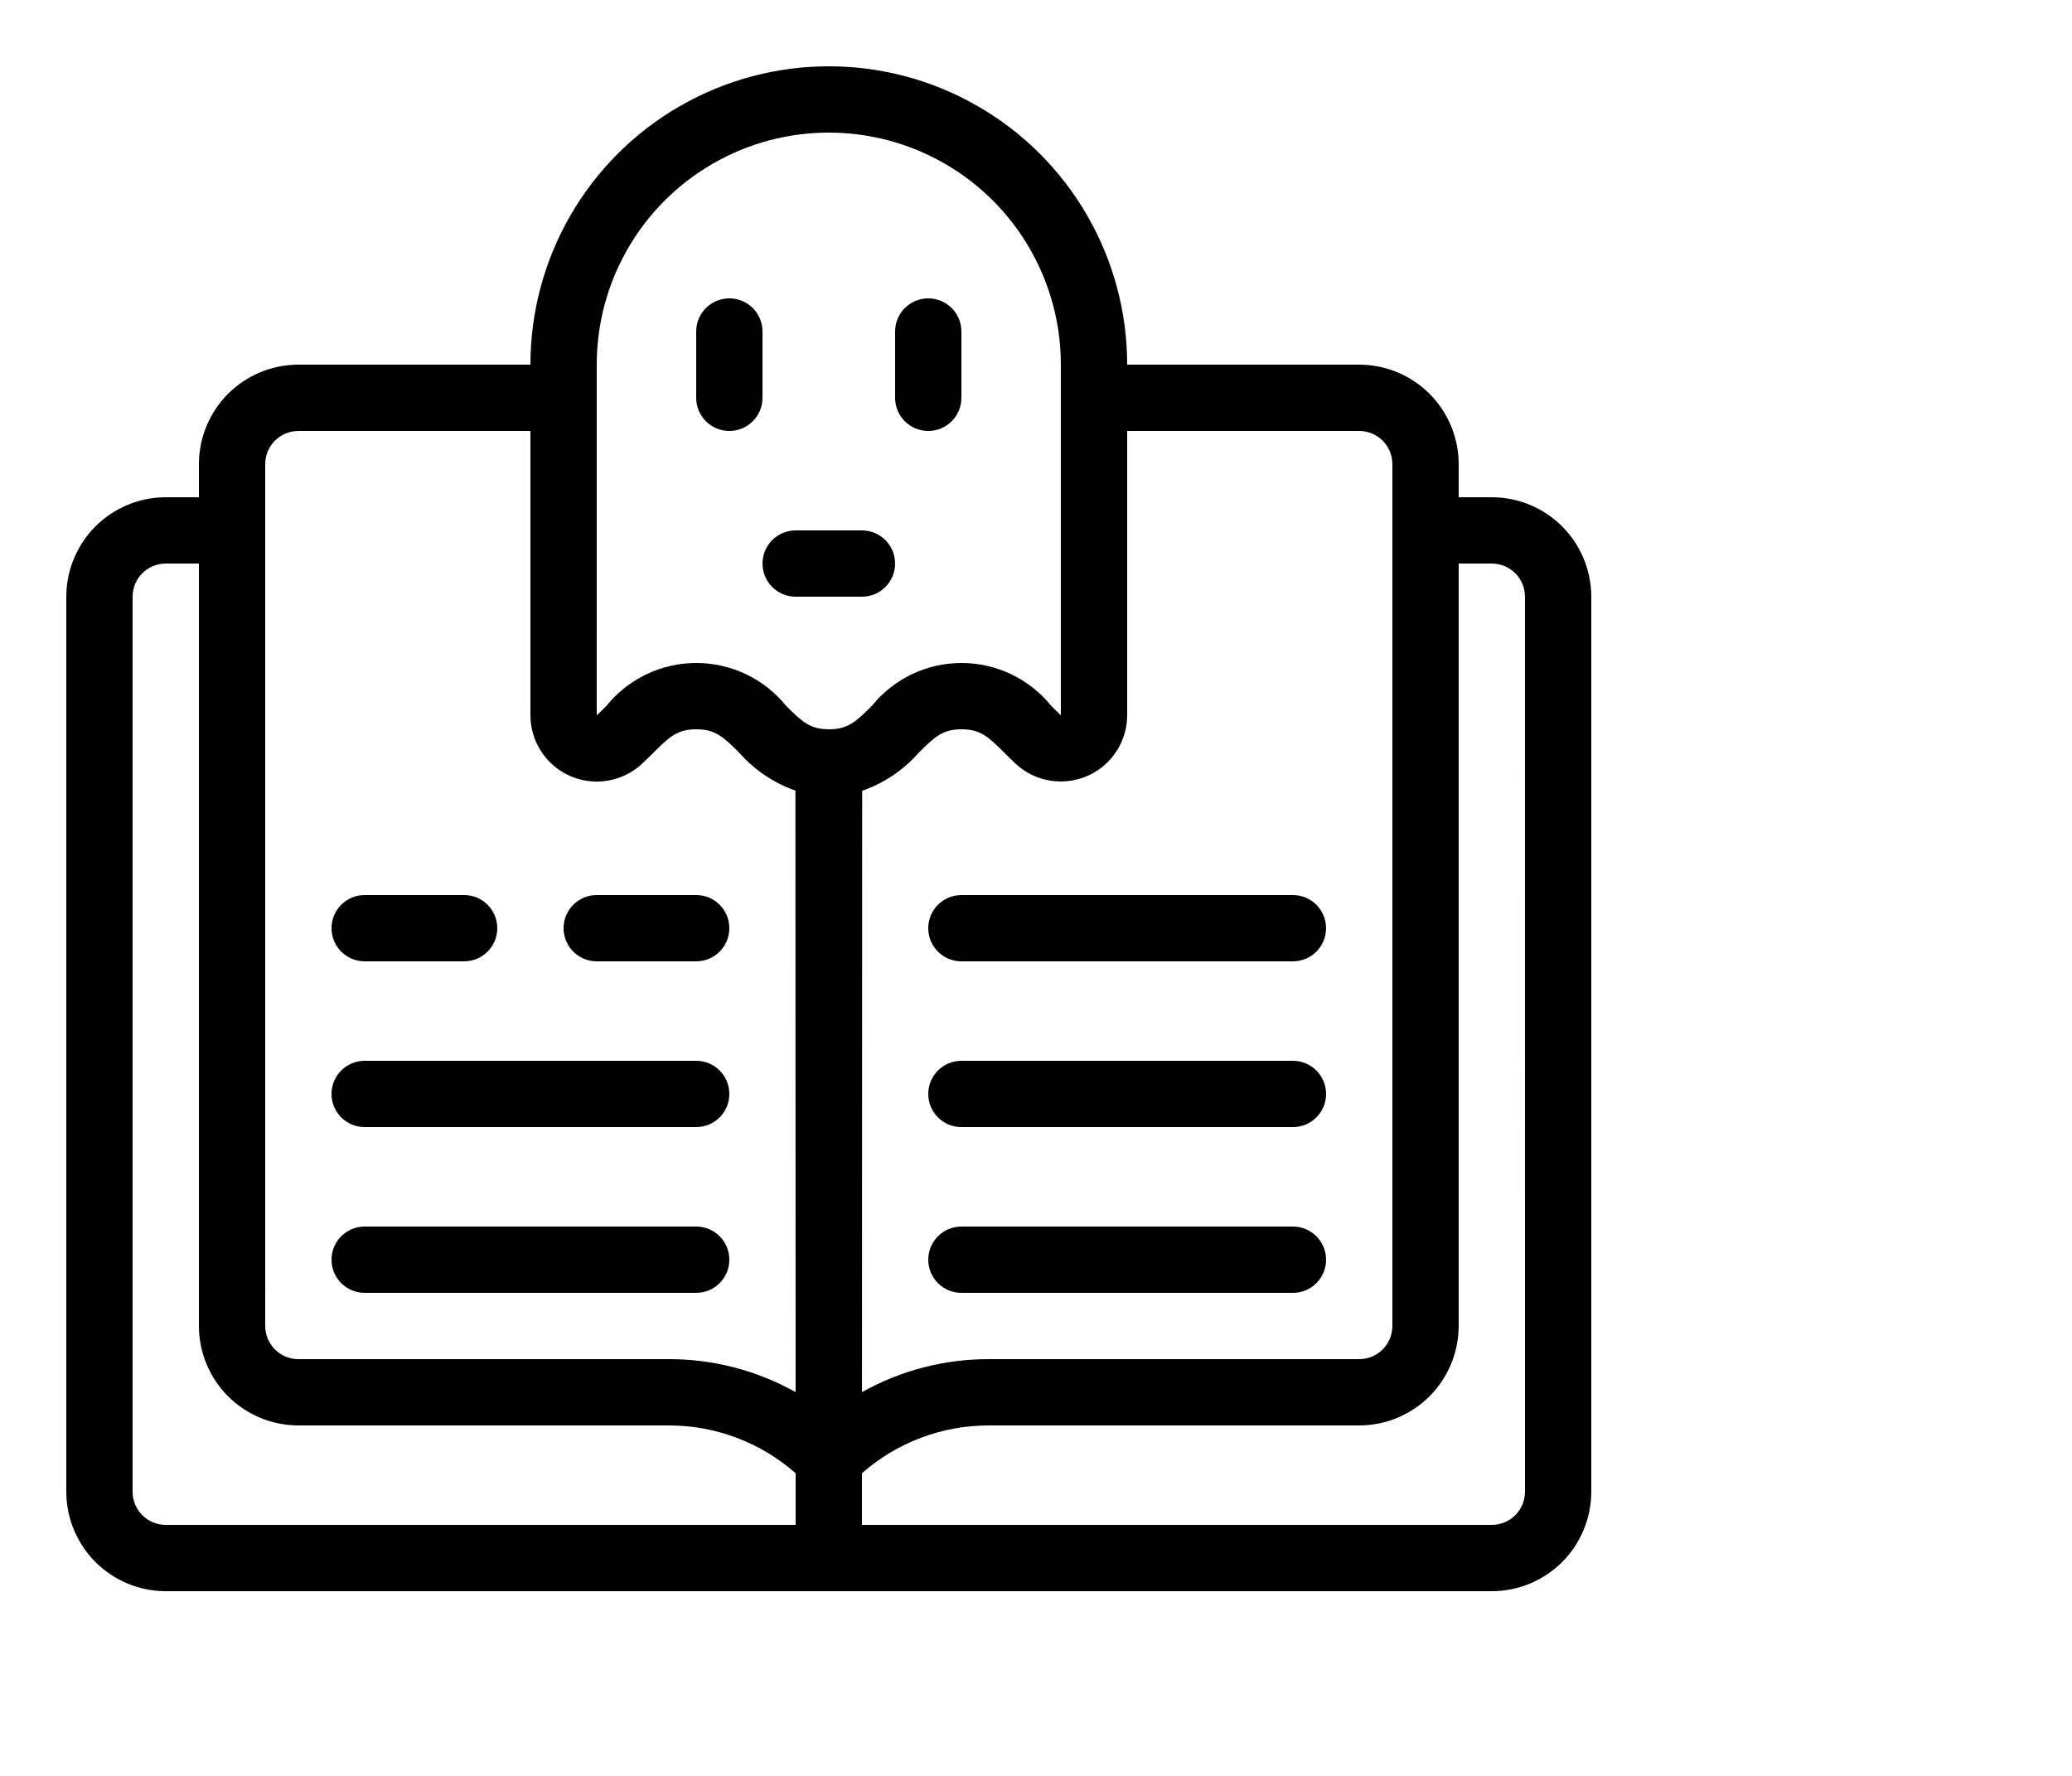
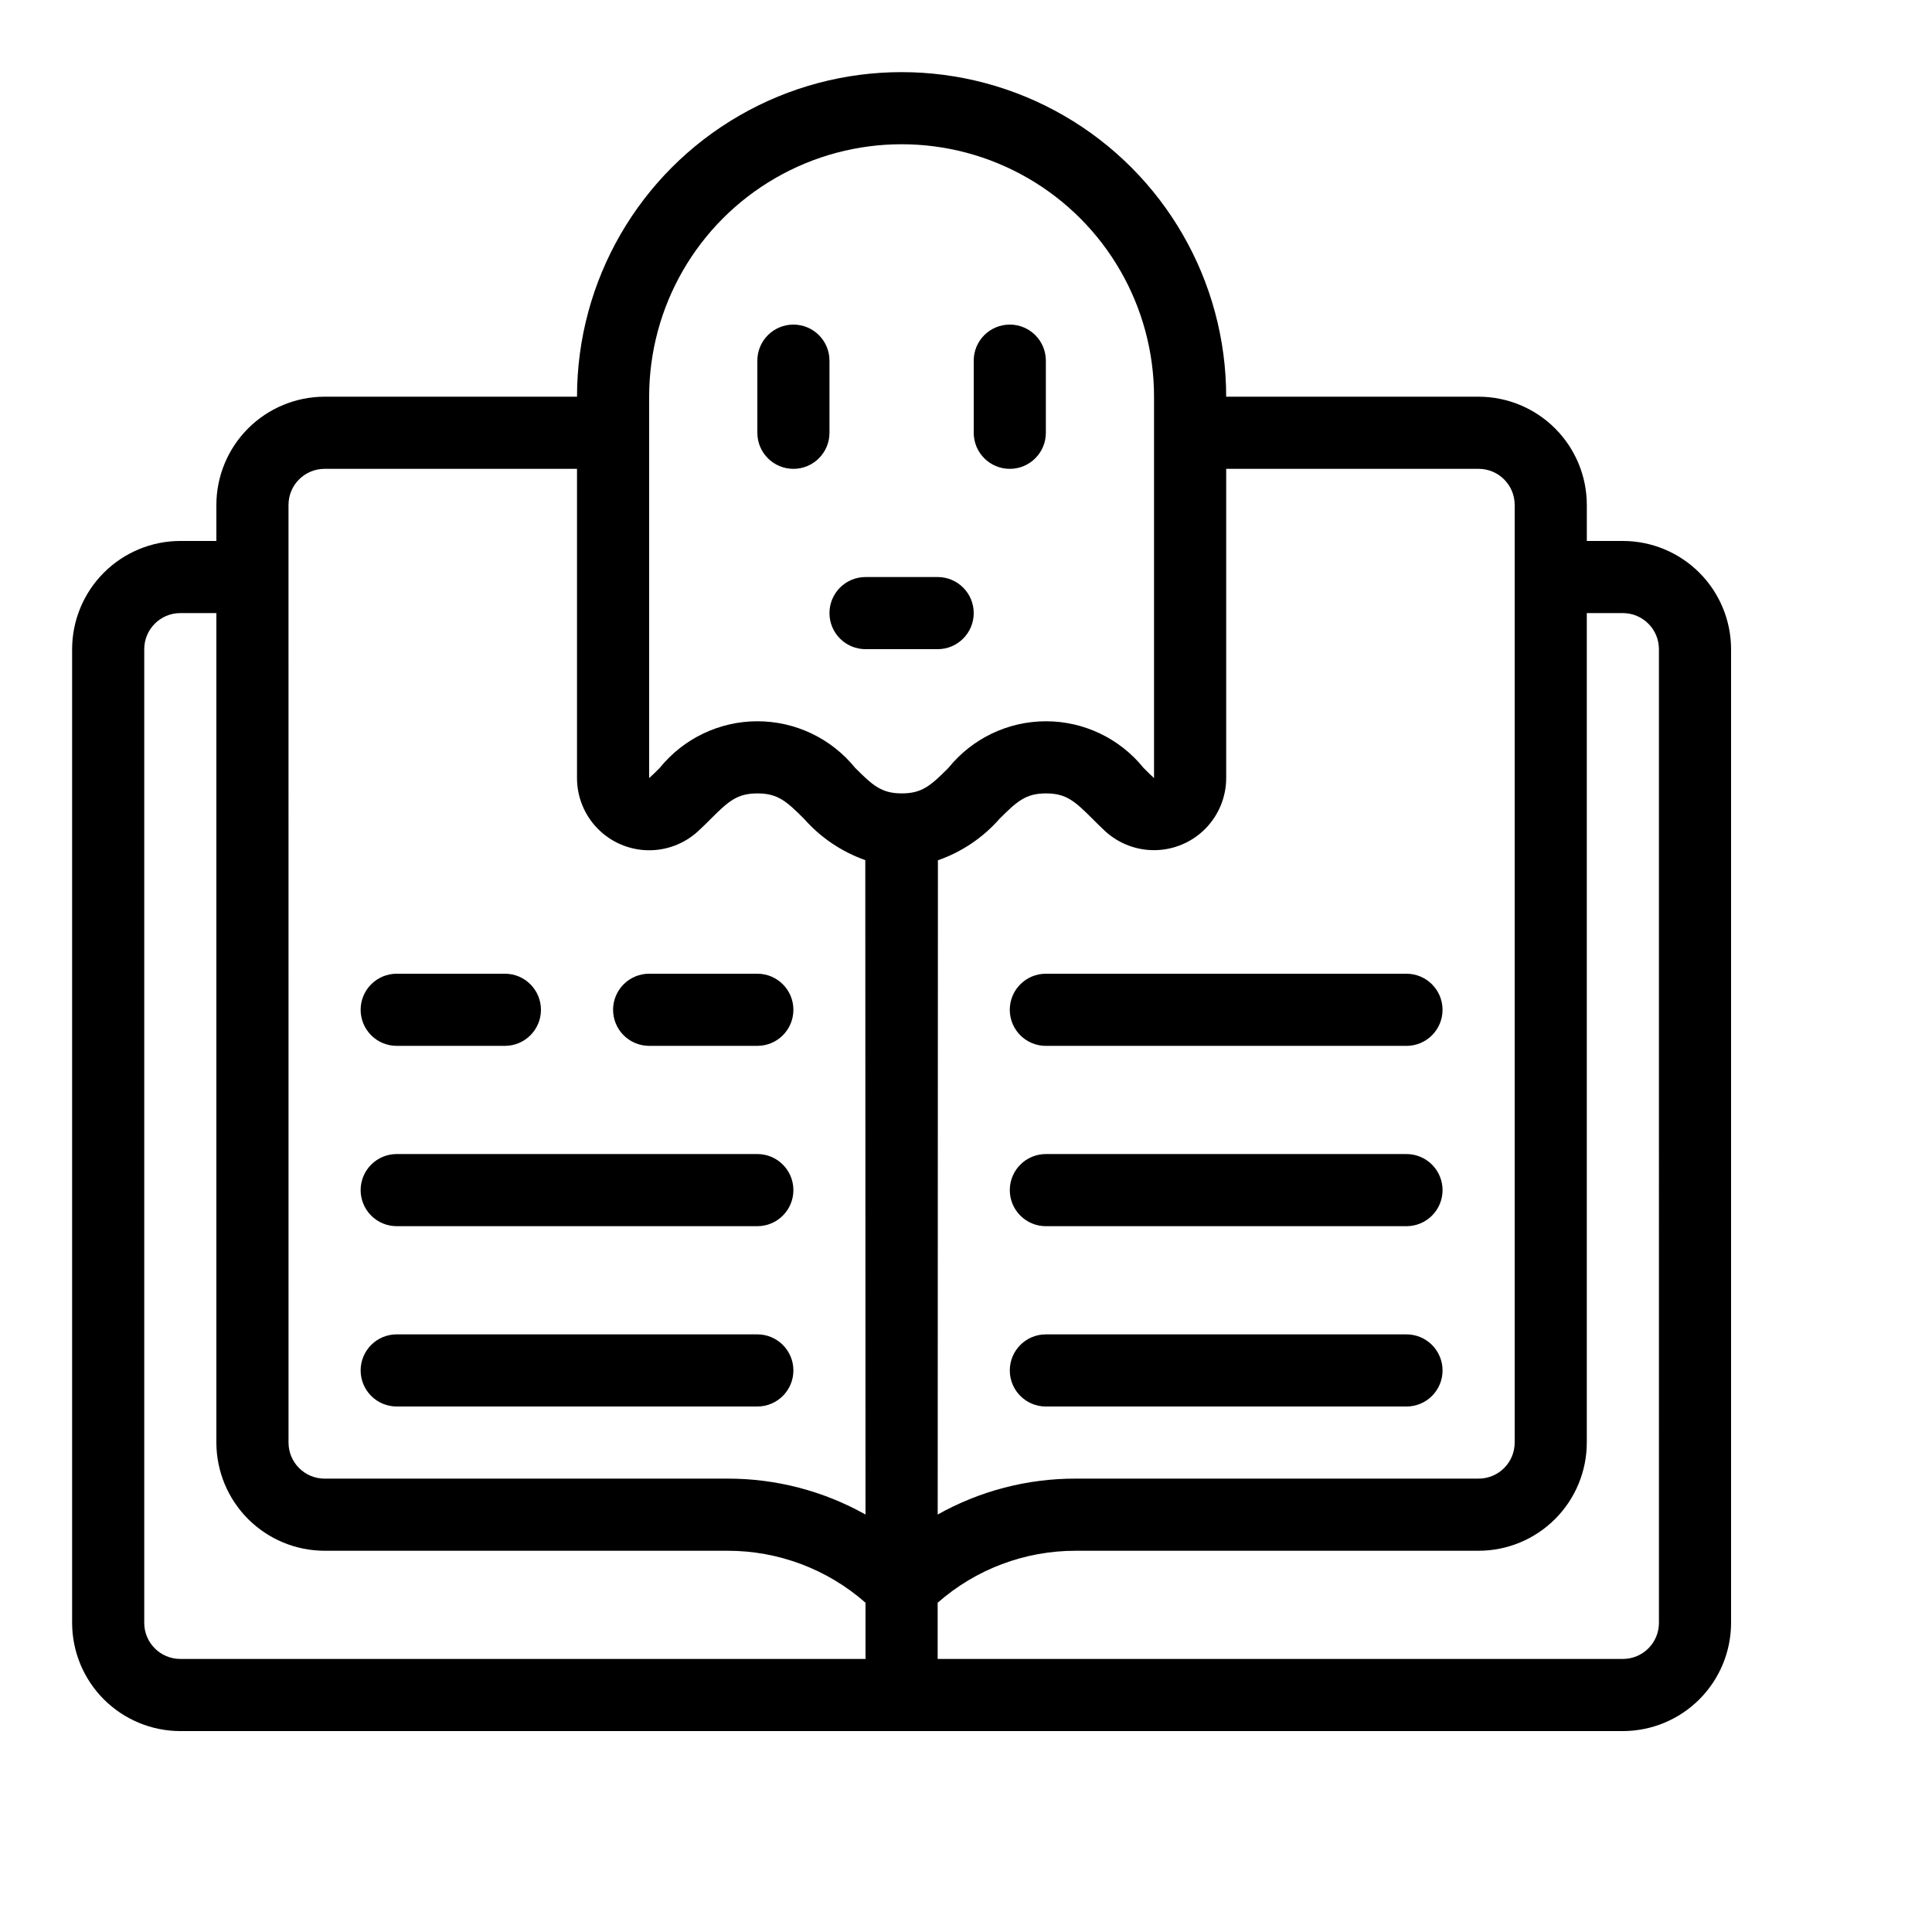
- <svg xmlns="http://www.w3.org/2000/svg" xmlns:xlink="http://www.w3.org/1999/xlink" version="1.1" viewBox="70 0 700 600">
+ <svg xmlns="http://www.w3.org/2000/svg" version="1.1" viewBox="70 0 600 600">
  <defs>
    <symbol id="m" overflow="visible">
      <path d="m37.516-2.25c-1.93 1.012-3.945 1.773-6.047 2.281-2.094 0.508-4.281 0.766-6.562 0.766-6.793 0-12.18-1.898-16.156-5.703-3.969-3.801-5.953-8.957-5.953-15.469 0-6.519 1.984-11.68 5.953-15.484 3.977-3.801 9.363-5.703 16.156-5.703 2.281 0 4.469 0.258 6.562 0.766 2.102 0.512 4.117 1.266 6.047 2.266v8.453c-1.949-1.332-3.871-2.305-5.766-2.922-1.898-0.625-3.891-0.938-5.984-0.938-3.762 0-6.719 1.203-8.875 3.609-2.148 2.406-3.219 5.727-3.219 9.953 0 4.211 1.07 7.516 3.219 9.922 2.156 2.406 5.113 3.609 8.875 3.609 2.094 0 4.086-0.305 5.984-0.922 1.895-0.625 3.816-1.598 5.766-2.922z" />
    </symbol>
    <symbol id="h" overflow="visible">
      <path d="m27.453-22.281c-0.855-0.406-1.711-0.703-2.562-0.891-0.844-0.195-1.695-0.297-2.547-0.297-2.523 0-4.461 0.809-5.812 2.422-1.355 1.617-2.031 3.93-2.031 6.938v14.109h-9.797v-30.625h9.797v5.031c1.25-2.008 2.691-3.473 4.328-4.391 1.633-0.914 3.586-1.375 5.859-1.375 0.332 0 0.688 0.016 1.062 0.047 0.383 0.023 0.941 0.078 1.672 0.172z" />
    </symbol>
    <symbol id="b" overflow="visible">
      <path d="m35.281-15.391v2.781h-22.891c0.238 2.305 1.066 4.027 2.484 5.172 1.426 1.148 3.414 1.719 5.969 1.719 2.051 0 4.156-0.301 6.312-0.906 2.164-0.613 4.391-1.539 6.672-2.781v7.547c-2.312 0.875-4.633 1.539-6.953 1.984-2.312 0.445-4.625 0.672-6.938 0.672-5.543 0-9.852-1.406-12.922-4.219-3.074-2.82-4.609-6.773-4.609-11.859 0-5 1.504-8.926 4.516-11.781 3.019-2.863 7.176-4.297 12.469-4.297 4.812 0 8.66 1.449 11.547 4.344 2.894 2.898 4.344 6.773 4.344 11.625zm-10.062-3.266c0-1.852-0.547-3.348-1.641-4.484-1.086-1.145-2.5-1.719-4.25-1.719-1.898 0-3.438 0.539-4.625 1.609-1.18 1.062-1.914 2.594-2.203 4.594z" />
    </symbol>
    <symbol id="a" overflow="visible">
      <path d="m18.438-13.781c-2.043 0-3.578 0.352-4.609 1.047-1.031 0.688-1.547 1.703-1.547 3.047 0 1.242 0.41 2.215 1.234 2.922 0.832 0.699 1.988 1.047 3.469 1.047 1.844 0 3.391-0.66 4.641-1.984 1.258-1.32 1.891-2.973 1.891-4.953v-1.125zm14.953-3.688v17.469h-9.875v-4.547c-1.312 1.867-2.793 3.227-4.438 4.078-1.637 0.844-3.633 1.266-5.984 1.266-3.168 0-5.742-0.926-7.719-2.781-1.98-1.852-2.969-4.254-2.969-7.203 0-3.594 1.234-6.227 3.703-7.906 2.469-1.676 6.348-2.516 11.641-2.516h5.766v-0.766c0-1.551-0.609-2.688-1.828-3.406s-3.125-1.078-5.719-1.078c-2.094 0-4.047 0.215-5.859 0.641-1.805 0.418-3.477 1.043-5.016 1.875v-7.469c2.094-0.508 4.195-0.895 6.312-1.156 2.113-0.258 4.227-0.391 6.344-0.391 5.519 0 9.504 1.09 11.953 3.266 2.457 2.18 3.688 5.719 3.688 10.625z" />
    </symbol>
    <symbol id="g" overflow="visible">
      <path d="m15.391-39.328v8.703h10.094v7h-10.094v12.984c0 1.43 0.281 2.391 0.844 2.891 0.57 0.5 1.695 0.75 3.375 0.75h5.031v7h-8.391c-3.867 0-6.606-0.805-8.219-2.422-1.617-1.613-2.422-4.352-2.422-8.219v-12.984h-4.875v-7h4.875v-8.703z" />
    </symbol>
    <symbol id="f" overflow="visible">
      <path d="m25.547-26.141v-16.406h9.844v42.547h-9.844v-4.438c-1.355 1.812-2.844 3.141-4.469 3.984-1.617 0.832-3.492 1.25-5.625 1.25-3.773 0-6.871-1.5-9.297-4.5-2.43-3-3.641-6.859-3.641-11.578 0-4.727 1.211-8.586 3.641-11.578 2.426-3 5.523-4.5 9.297-4.5 2.113 0 3.984 0.422 5.609 1.266 1.633 0.844 3.129 2.164 4.484 3.953zm-6.453 19.828c2.094 0 3.691-0.766 4.797-2.297 1.102-1.531 1.656-3.754 1.656-6.672 0-2.914-0.555-5.141-1.656-6.672-1.105-1.531-2.703-2.297-4.797-2.297-2.086 0-3.68 0.766-4.781 2.297-1.105 1.531-1.656 3.758-1.656 6.672 0 2.918 0.551 5.141 1.656 6.672 1.102 1.531 2.695 2.297 4.781 2.297z" />
    </symbol>
    <symbol id="e" overflow="visible">
      <path d="m21-6.312c2.094 0 3.691-0.766 4.797-2.297 1.102-1.531 1.656-3.754 1.656-6.672 0-2.914-0.555-5.141-1.656-6.672-1.105-1.531-2.703-2.297-4.797-2.297s-3.703 0.773-4.828 2.312c-1.117 1.531-1.672 3.75-1.672 6.656 0 2.898 0.555 5.117 1.672 6.656 1.125 1.543 2.734 2.312 4.828 2.312zm-6.5-19.828c1.344-1.789 2.832-3.109 4.469-3.953 1.645-0.844 3.535-1.266 5.672-1.266 3.769 0 6.867 1.5 9.297 4.5 2.426 2.992 3.641 6.852 3.641 11.578 0 4.719-1.215 8.578-3.641 11.578-2.43 3-5.527 4.5-9.297 4.5-2.137 0-4.027-0.422-5.672-1.266-1.637-0.852-3.125-2.176-4.469-3.969v4.438h-9.797v-42.547h9.797z" />
    </symbol>
    <symbol id="d" overflow="visible">
      <path d="m0.688-30.625h9.781l8.234 20.781 7-20.781h9.797l-12.891 33.531c-1.293 3.406-2.805 5.785-4.531 7.141-1.719 1.363-3.992 2.047-6.812 2.047h-5.656v-6.438h3.062c1.656 0 2.859-0.266 3.609-0.797 0.758-0.523 1.352-1.465 1.781-2.828l0.266-0.859z" />
    </symbol>
    <symbol id="c" overflow="visible">
      <path d="m3.141-40.828h34.328v6.375l-21.906 26.5h22.531v7.953h-35.578v-6.375l21.906-26.5h-21.281z" />
    </symbol>
    <symbol id="l" overflow="visible">
      <path d="m4.375-11.922v-18.703h9.844v3.062c0 1.656-0.012 3.742-0.031 6.25-0.012 2.5-0.016 4.172-0.016 5.016 0 2.461 0.062 4.231 0.188 5.312 0.125 1.086 0.344 1.875 0.656 2.375 0.395 0.637 0.914 1.125 1.562 1.469 0.656 0.344 1.398 0.516 2.234 0.516 2.039 0 3.644-0.781 4.812-2.344 1.164-1.57 1.75-3.75 1.75-6.531v-15.125h9.797v30.625h-9.797v-4.438c-1.48 1.793-3.043 3.117-4.688 3.969-1.648 0.844-3.465 1.266-5.453 1.266-3.543 0-6.242-1.082-8.094-3.25-1.844-2.176-2.766-5.332-2.766-9.469z" />
    </symbol>
    <symbol id="k" overflow="visible">
      <path d="m4.703-42.547h9.797v42.547h-9.797z" />
    </symbol>
    <symbol id="j" overflow="visible">
      <path d="m24.859-42.547v6.422h-5.422c-1.387 0-2.356 0.25-2.906 0.75-0.543 0.5-0.812 1.371-0.812 2.609v2.141h8.375v7h-8.375v23.625h-9.781v-23.625h-4.875v-7h4.875v-2.141c0-3.332 0.926-5.797 2.781-7.391 1.863-1.594 4.742-2.391 8.641-2.391z" />
    </symbol>
    <symbol id="i" overflow="visible">
      <path d="m5.141-40.828h13.406l9.297 21.844 9.344-21.844h13.375v40.828h-9.953v-29.859l-9.406 22.016h-6.672l-9.406-22.016v29.859h-9.984z" />
    </symbol>
  </defs>
  <g>
    <path d="m574 168h-11.199v-11.199c-0.012-8.91-3.555-17.449-9.852-23.75-6.301-6.297-14.84-9.84-23.75-9.852h-78.398c0-36.012-19.215-69.289-50.402-87.293-31.188-18.008-69.609-18.008-100.8 0-31.188 18.004-50.402 51.281-50.402 87.293h-78.398c-8.91 0.012-17.449 3.555-23.75 9.852-6.297 6.301-9.84 14.84-9.852 23.75v11.199h-11.199c-8.91 0.008-17.449 3.555-23.75 9.852-6.297 6.301-9.84 14.84-9.852 23.75v302.4c0.012 8.91 3.555 17.449 9.852 23.75 6.301 6.297 14.84 9.84 23.75 9.852h448c8.91-0.012 17.449-3.555 23.75-9.852 6.297-6.301 9.84-14.84 9.852-23.75v-302.4c-0.012-8.91-3.555-17.449-9.852-23.75-6.301-6.297-14.84-9.844-23.75-9.852zm-44.801-22.398c6.184 0.004 11.195 5.016 11.199 11.199v291.2c-0.004 6.184-5.016 11.195-11.199 11.199h-125.12c-15.012-0.035-29.777 3.805-42.867 11.148l0.066-203.18c7.371-2.566 13.957-6.992 19.109-12.855 5.492-5.484 8.18-7.914 14.461-7.914 6.289 0 8.969 2.43 14.449 7.914 1.281 1.281 2.559 2.555 3.883 3.777 4.293 3.961 9.961 6.086 15.797 5.93 5.836-0.152 11.383-2.582 15.461-6.762 4.074-4.18 6.359-9.789 6.367-15.625v-96.031zm-257.6-22.402c0-28.008 14.941-53.891 39.199-67.895 24.258-14.008 54.141-14.008 78.398 0 24.258 14.004 39.199 39.887 39.199 67.895v118.43l-0.066-0.039c-1.094-1.004-2.144-2.055-3.191-3.106-7.391-9.16-18.527-14.488-30.297-14.488s-22.906 5.324-30.297 14.48c-5.492 5.492-8.18 7.918-14.469 7.918-6.309 0-9-2.43-14.504-7.926v0.004c-7.41-9.156-18.562-14.477-30.344-14.477s-22.93 5.324-30.34 14.48c-1.051 1.062-2.109 2.121-3.293 3.176zm-112 33.602c0.004-6.184 5.016-11.195 11.199-11.199h78.398v96.059c0.004 5.832 2.285 11.438 6.356 15.617 4.07 4.184 9.609 6.609 15.445 6.773 5.832 0.16 11.496-1.961 15.793-5.91 1.355-1.234 2.648-2.519 3.938-3.816 5.5-5.496 8.203-7.926 14.516-7.926 6.301 0 9 2.43 14.492 7.918v0.004c5.133 5.812 11.672 10.219 18.988 12.797l0.066 203.23c-13.09-7.344-27.855-11.184-42.867-11.148h-125.12c-6.184-0.004-11.195-5.016-11.199-11.199zm-44.801 347.2v-302.4c0.004-6.184 5.016-11.195 11.199-11.203h11.199v257.6c0.012 8.91 3.555 17.449 9.852 23.75 6.301 6.297 14.84 9.84 23.75 9.852h125.12c15.781-0.023 31.027 5.715 42.875 16.141v17.457h-212.8c-6.184-0.004-11.195-5.016-11.199-11.199zm470.4 0c-0.004 6.184-5.016 11.195-11.199 11.199h-212.8v-17.457c11.848-10.426 27.094-16.164 42.875-16.141h125.12c8.91-0.012 17.449-3.555 23.75-9.852 6.297-6.301 9.84-14.84 9.852-23.75v-257.6h11.199c6.184 0.008 11.195 5.019 11.199 11.203zm-212.8-369.6v-22.398c0-6.188 5.016-11.199 11.203-11.199 6.184 0 11.199 5.012 11.199 11.199v22.398c0 6.188-5.016 11.203-11.199 11.203-6.188 0-11.203-5.016-11.203-11.203zm-67.199 0v-22.398c0-6.188 5.016-11.199 11.199-11.199 6.188 0 11.203 5.012 11.203 11.199v22.398c0 6.188-5.016 11.203-11.203 11.203-6.184 0-11.199-5.016-11.199-11.203zm22.398 56h0.004c-0.004-2.969 1.176-5.816 3.277-7.918 2.102-2.102 4.949-3.281 7.922-3.281h22.398c6.188 0 11.199 5.016 11.199 11.199 0 6.188-5.012 11.203-11.199 11.203h-22.398c-2.973 0-5.82-1.18-7.922-3.281-2.102-2.102-3.281-4.949-3.277-7.922zm67.199 112h112c6.184 0 11.199 5.016 11.199 11.203 0 6.184-5.016 11.199-11.199 11.199h-112c-6.188 0-11.199-5.016-11.199-11.199 0-6.188 5.012-11.203 11.199-11.203zm123.2 67.199 0.004 0.004c0 2.969-1.18 5.816-3.281 7.918-2.098 2.102-4.949 3.281-7.918 3.281h-112c-6.188 0-11.199-5.016-11.199-11.199 0-6.188 5.012-11.203 11.199-11.203h112c2.969 0 5.82 1.18 7.918 3.281 2.102 2.102 3.281 4.949 3.281 7.922zm0 56 0.004 0.004c0 2.969-1.18 5.816-3.281 7.918-2.098 2.102-4.949 3.281-7.918 3.281h-112c-6.188 0-11.199-5.016-11.199-11.199 0-6.188 5.012-11.203 11.199-11.203h112c2.969 0 5.82 1.18 7.918 3.281 2.102 2.102 3.281 4.949 3.281 7.922zm-257.6-112c0-2.973 1.18-5.82 3.281-7.922 2.102-2.102 4.949-3.281 7.922-3.281h33.602-0.004c6.188 0 11.199 5.016 11.199 11.203 0 6.184-5.012 11.199-11.199 11.199h-33.598c-2.973 0-5.82-1.18-7.922-3.281-2.102-2.102-3.281-4.949-3.281-7.918zm-78.398 0c0-2.973 1.18-5.82 3.281-7.922 2.098-2.102 4.949-3.281 7.918-3.281h33.602c6.184 0 11.199 5.016 11.199 11.203 0 6.184-5.016 11.199-11.199 11.199h-33.602c-2.969 0-5.82-1.18-7.918-3.281-2.102-2.102-3.281-4.949-3.281-7.918zm0 56c0-2.973 1.18-5.82 3.281-7.922 2.098-2.102 4.949-3.281 7.918-3.281h112c6.188 0 11.199 5.016 11.199 11.203 0 6.184-5.012 11.199-11.199 11.199h-112c-2.969 0-5.82-1.18-7.918-3.281-2.102-2.102-3.281-4.949-3.281-7.918zm0 56c0-2.973 1.18-5.82 3.281-7.922 2.098-2.102 4.949-3.281 7.918-3.281h112c6.188 0 11.199 5.016 11.199 11.203 0 6.184-5.012 11.199-11.199 11.199h-112c-2.969 0-5.82-1.18-7.918-3.281-2.102-2.102-3.281-4.949-3.281-7.918z" />
-     <use x="70" y="728" xlink:href="#m" />
-     <use x="111.098" y="728" xlink:href="#h" />
-     <use x="138.715" y="728" xlink:href="#b" />
-     <use x="176.695" y="728" xlink:href="#a" />
-     <use x="214.484" y="728" xlink:href="#g" />
-     <use x="241.254" y="728" xlink:href="#b" />
-     <use x="279.234" y="728" xlink:href="#f" />
-     <use x="338.816" y="728" xlink:href="#e" />
-     <use x="378.902" y="728" xlink:href="#d" />
-     <use x="434.902" y="728" xlink:href="#c" />
-     <use x="475.508" y="728" xlink:href="#l" />
-     <use x="515.375" y="728" xlink:href="#k" />
-     <use x="534.57" y="728" xlink:href="#j" />
-     <use x="558.934" y="728" xlink:href="#a" />
-     <use x="616.219" y="728" xlink:href="#i" />
-     <use x="671.945" y="728" xlink:href="#a" />
  </g>
</svg>
